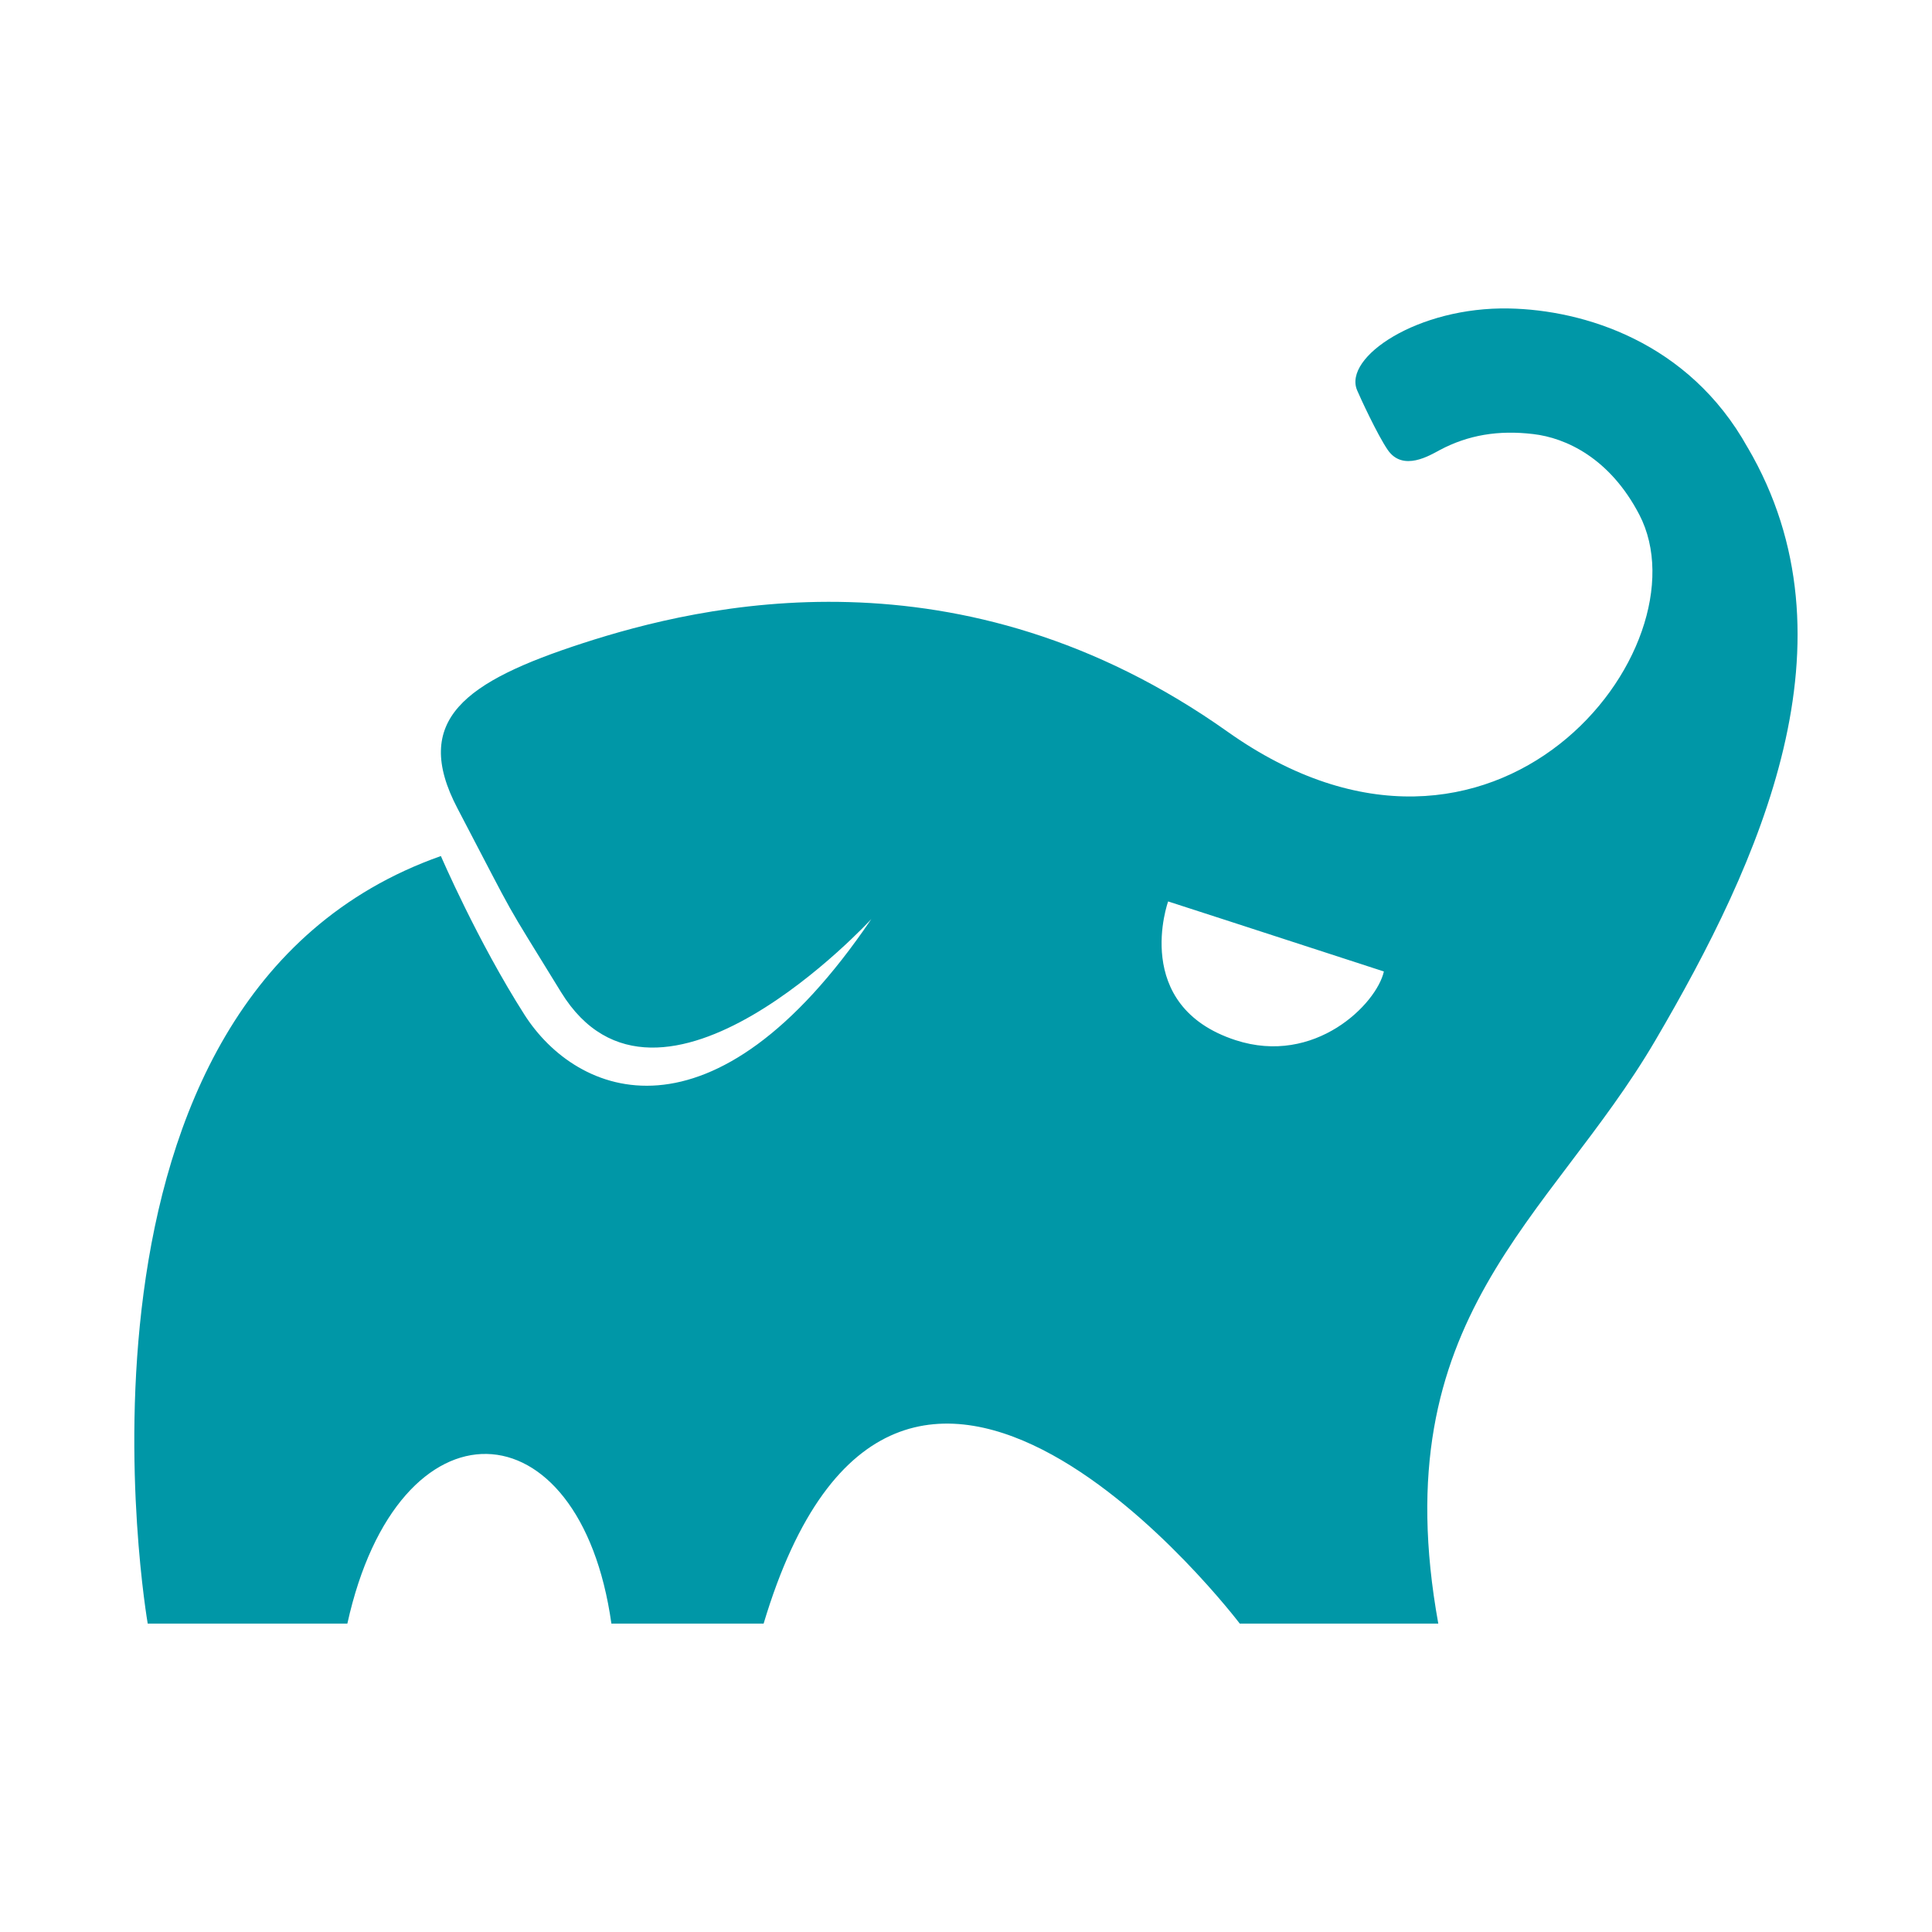
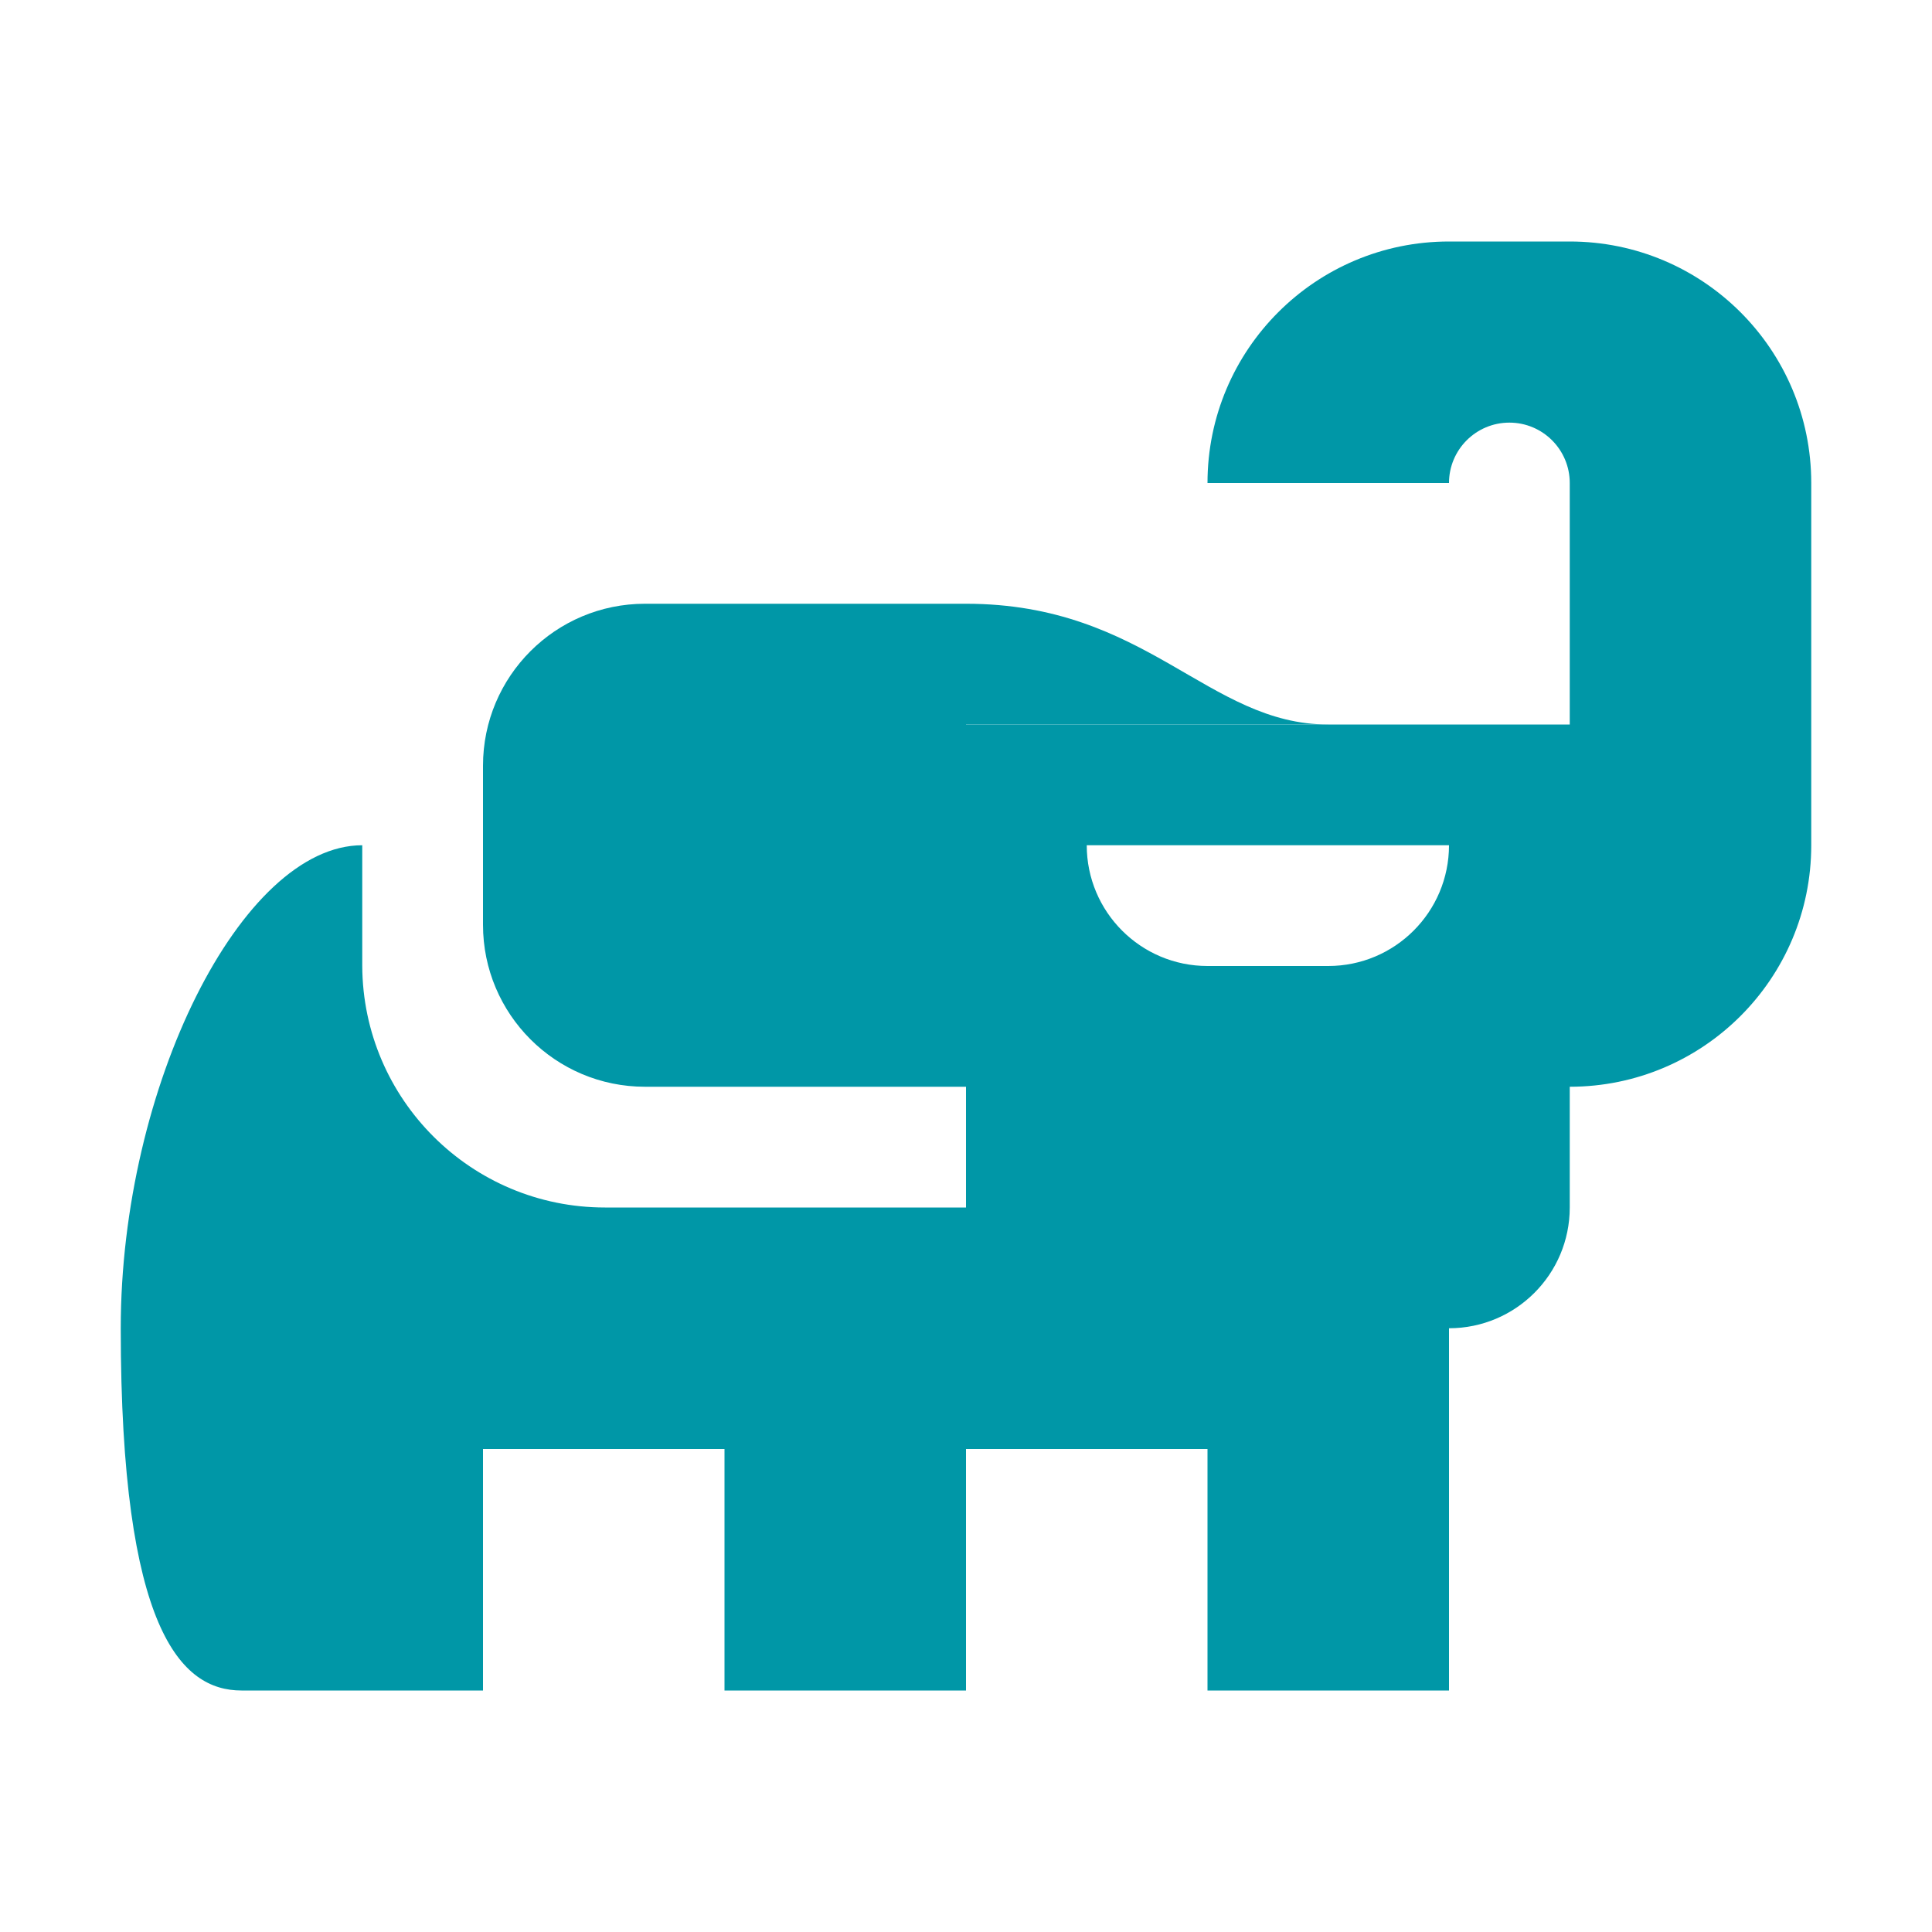
- <svg xmlns="http://www.w3.org/2000/svg" viewBox="0 0 24 24">
-   <path d="M21.71 5.56c-.731-1.316-2.04-1.71-2.963-1.728-1.133-.023-2.065.605-1.888 1.017.037.088.25.55.38.74.19.276.527.065.646.002.353-.188.73-.25 1.16-.199.409.047.954.3 1.319 1.001.859 1.652-1.794 5.05-5.114 2.697-3.32-2.354-6.548-1.574-8.01-1.1-1.462.475-2.135.952-1.556 2.054.785 1.5.524 1.04 1.285 2.28 1.21 1.97 3.855-.907 3.855-.907-1.97 2.906-3.66 2.204-4.309 1.188-.584-.915-1.038-1.971-1.038-1.971-4.993 1.761-3.642 9.535-3.642 9.535h2.48c.632-2.863 2.892-2.757 3.28 0h1.891c1.674-5.59 5.915 0 5.915 0h2.466c-.69-3.813 1.388-5.01 2.697-7.246 1.31-2.235 2.55-4.97 1.146-7.364zm-6.362 7.361c-1.304-.426-.837-1.723-.837-1.723s1.139.368 2.68.87c-.09.403-.856 1.175-1.843.853z" fill="#0097a7" />
+ <svg xmlns="http://www.w3.org/2000/svg" viewBox="0 0 32 32">
+   <path fill="#0097a7" d="M16 10v2h6c-2 0-3-2-6-2" />
+   <path fill="#0097a7" d="M26 4h-2a4 4 0 0 0-4 4h4a1 1 0 0 1 2 0v4H16v-2h-5.317A2.683 2.683 0 0 0 8 12.683v2.634A2.683 2.683 0 0 0 10.683 18H16v2h-5.98A4.02 4.02 0 0 1 6 16v-2c-2 0-4 4-4 8 0 5 1 6 2 6h4v-4h4v4h4v-4h4v4h4v-6a2 2 0 0 0 2-2v-2a4 4 0 0 0 4-4V8a4 4 0 0 0-4-4m-4 12h-2a2 2 0 0 1-2-2h6a2 2 0 0 1-2 2" />
</svg>
